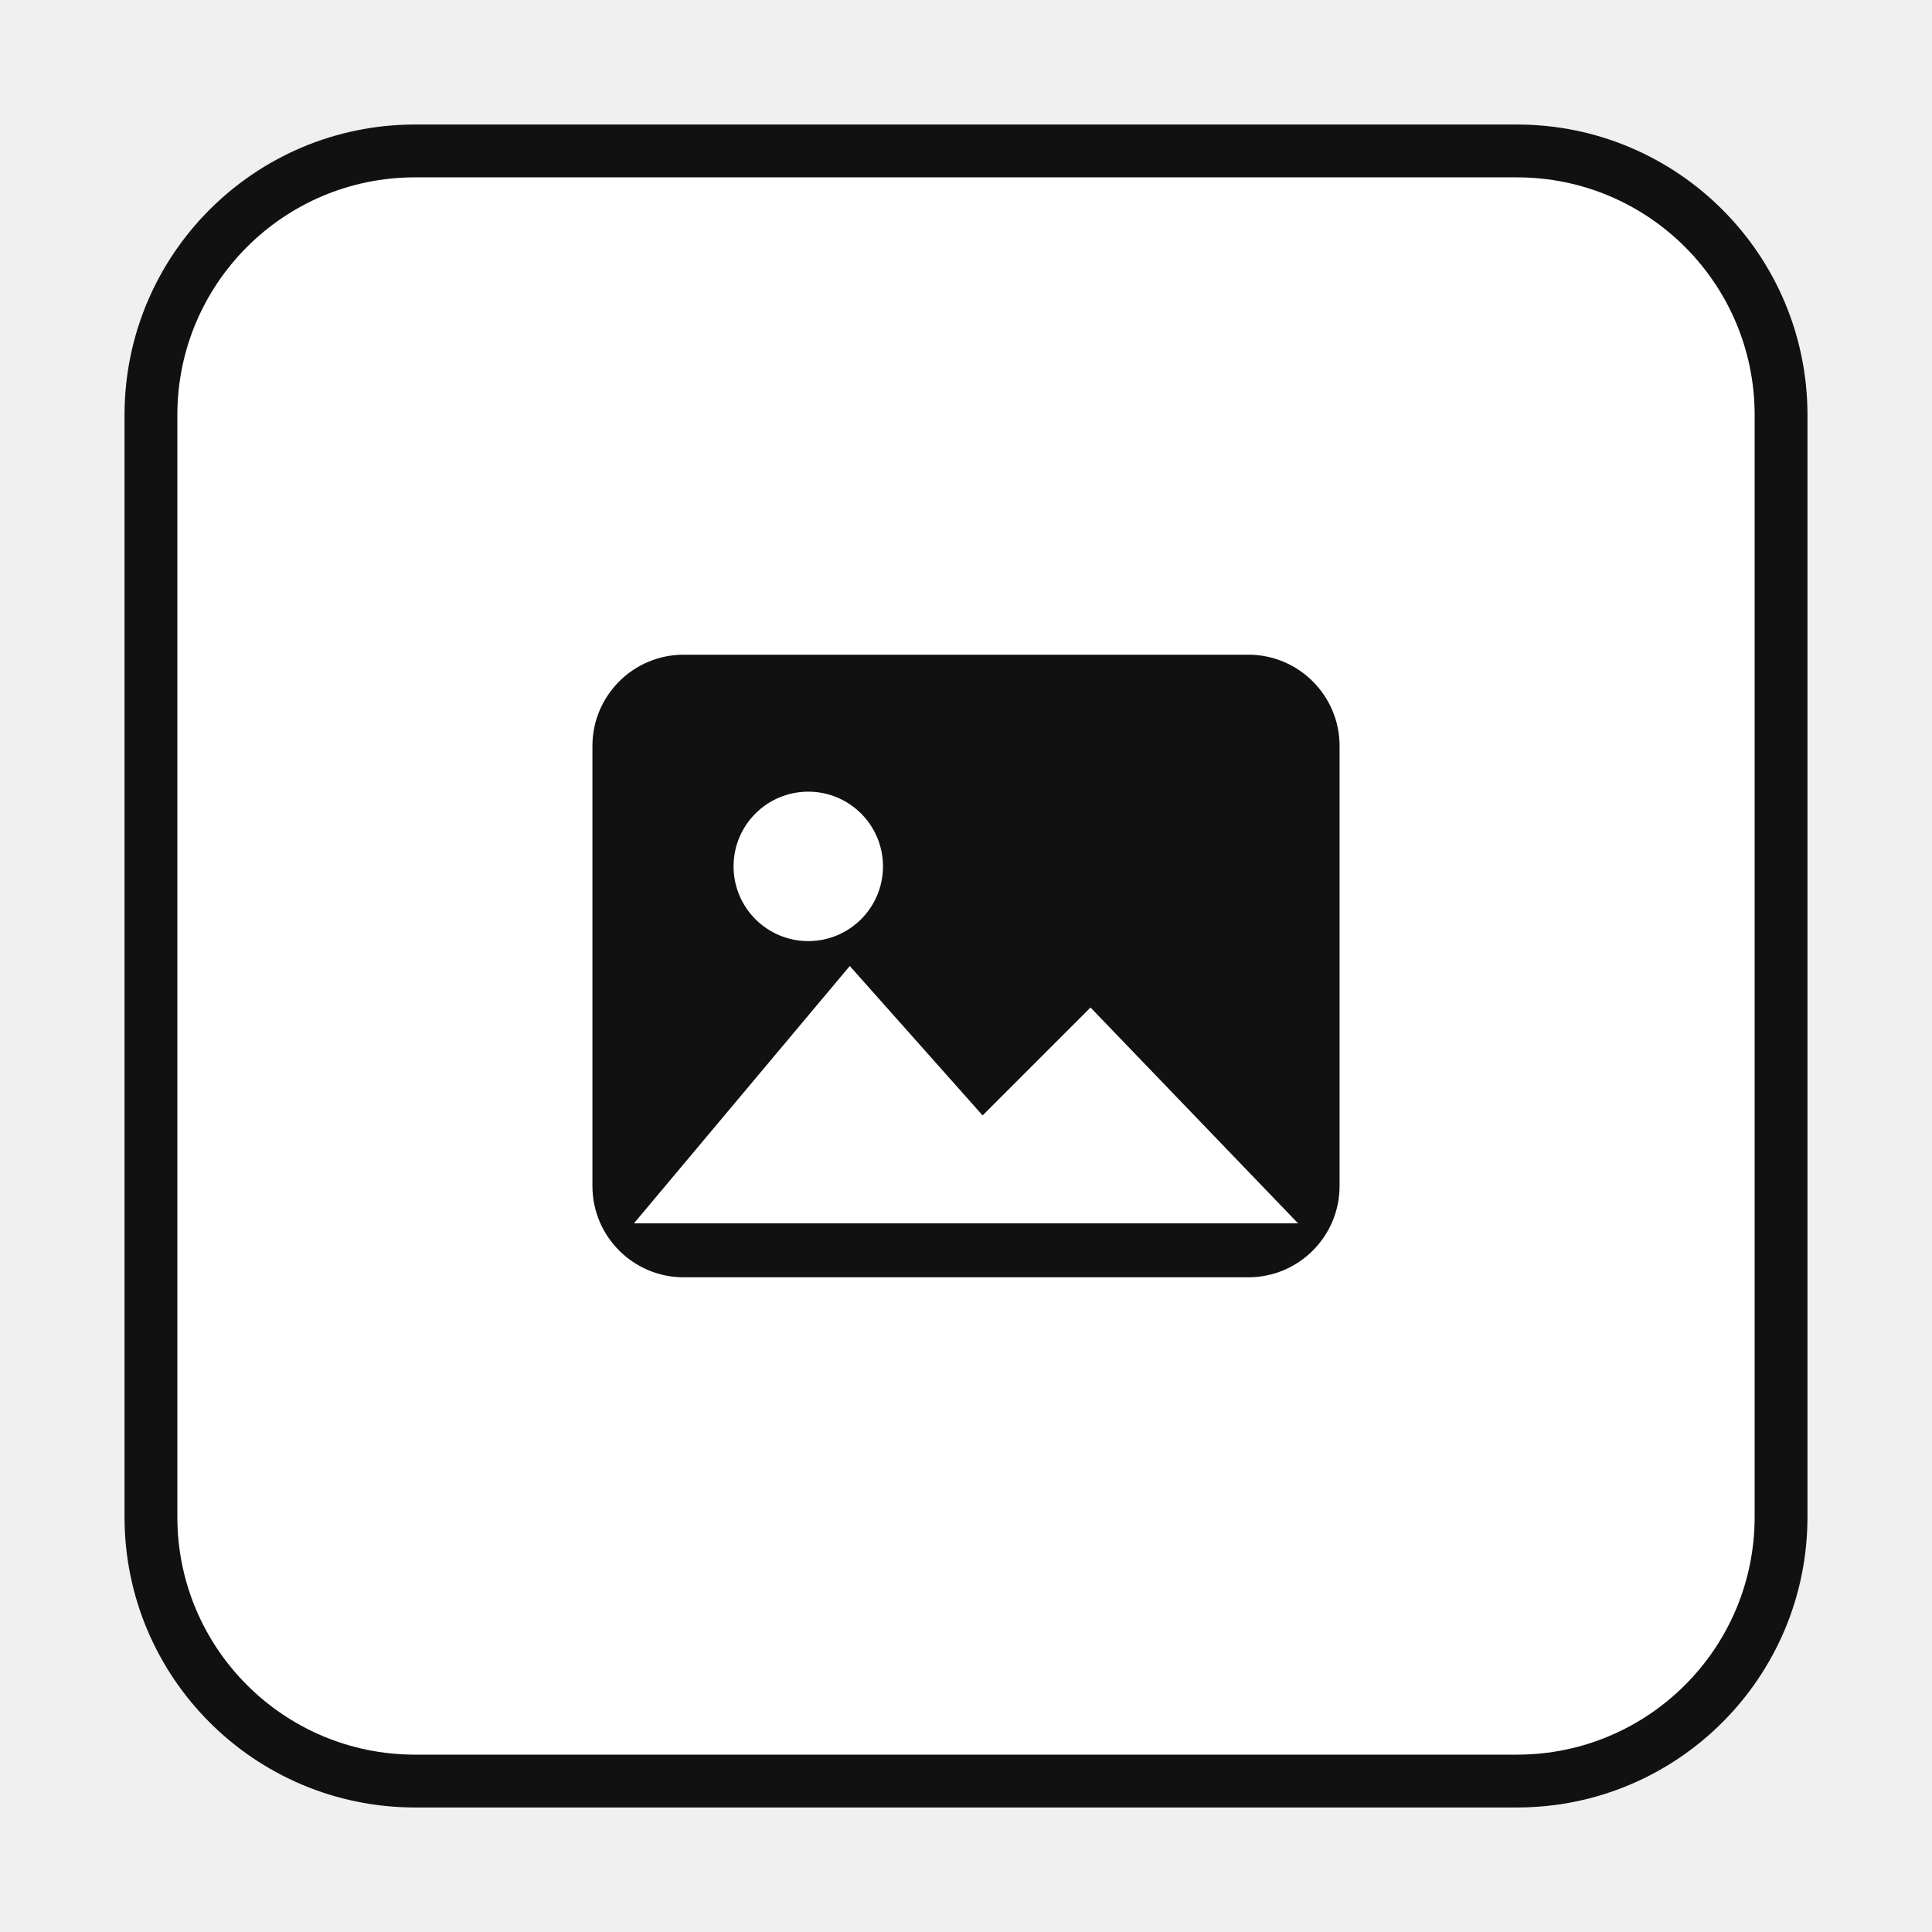
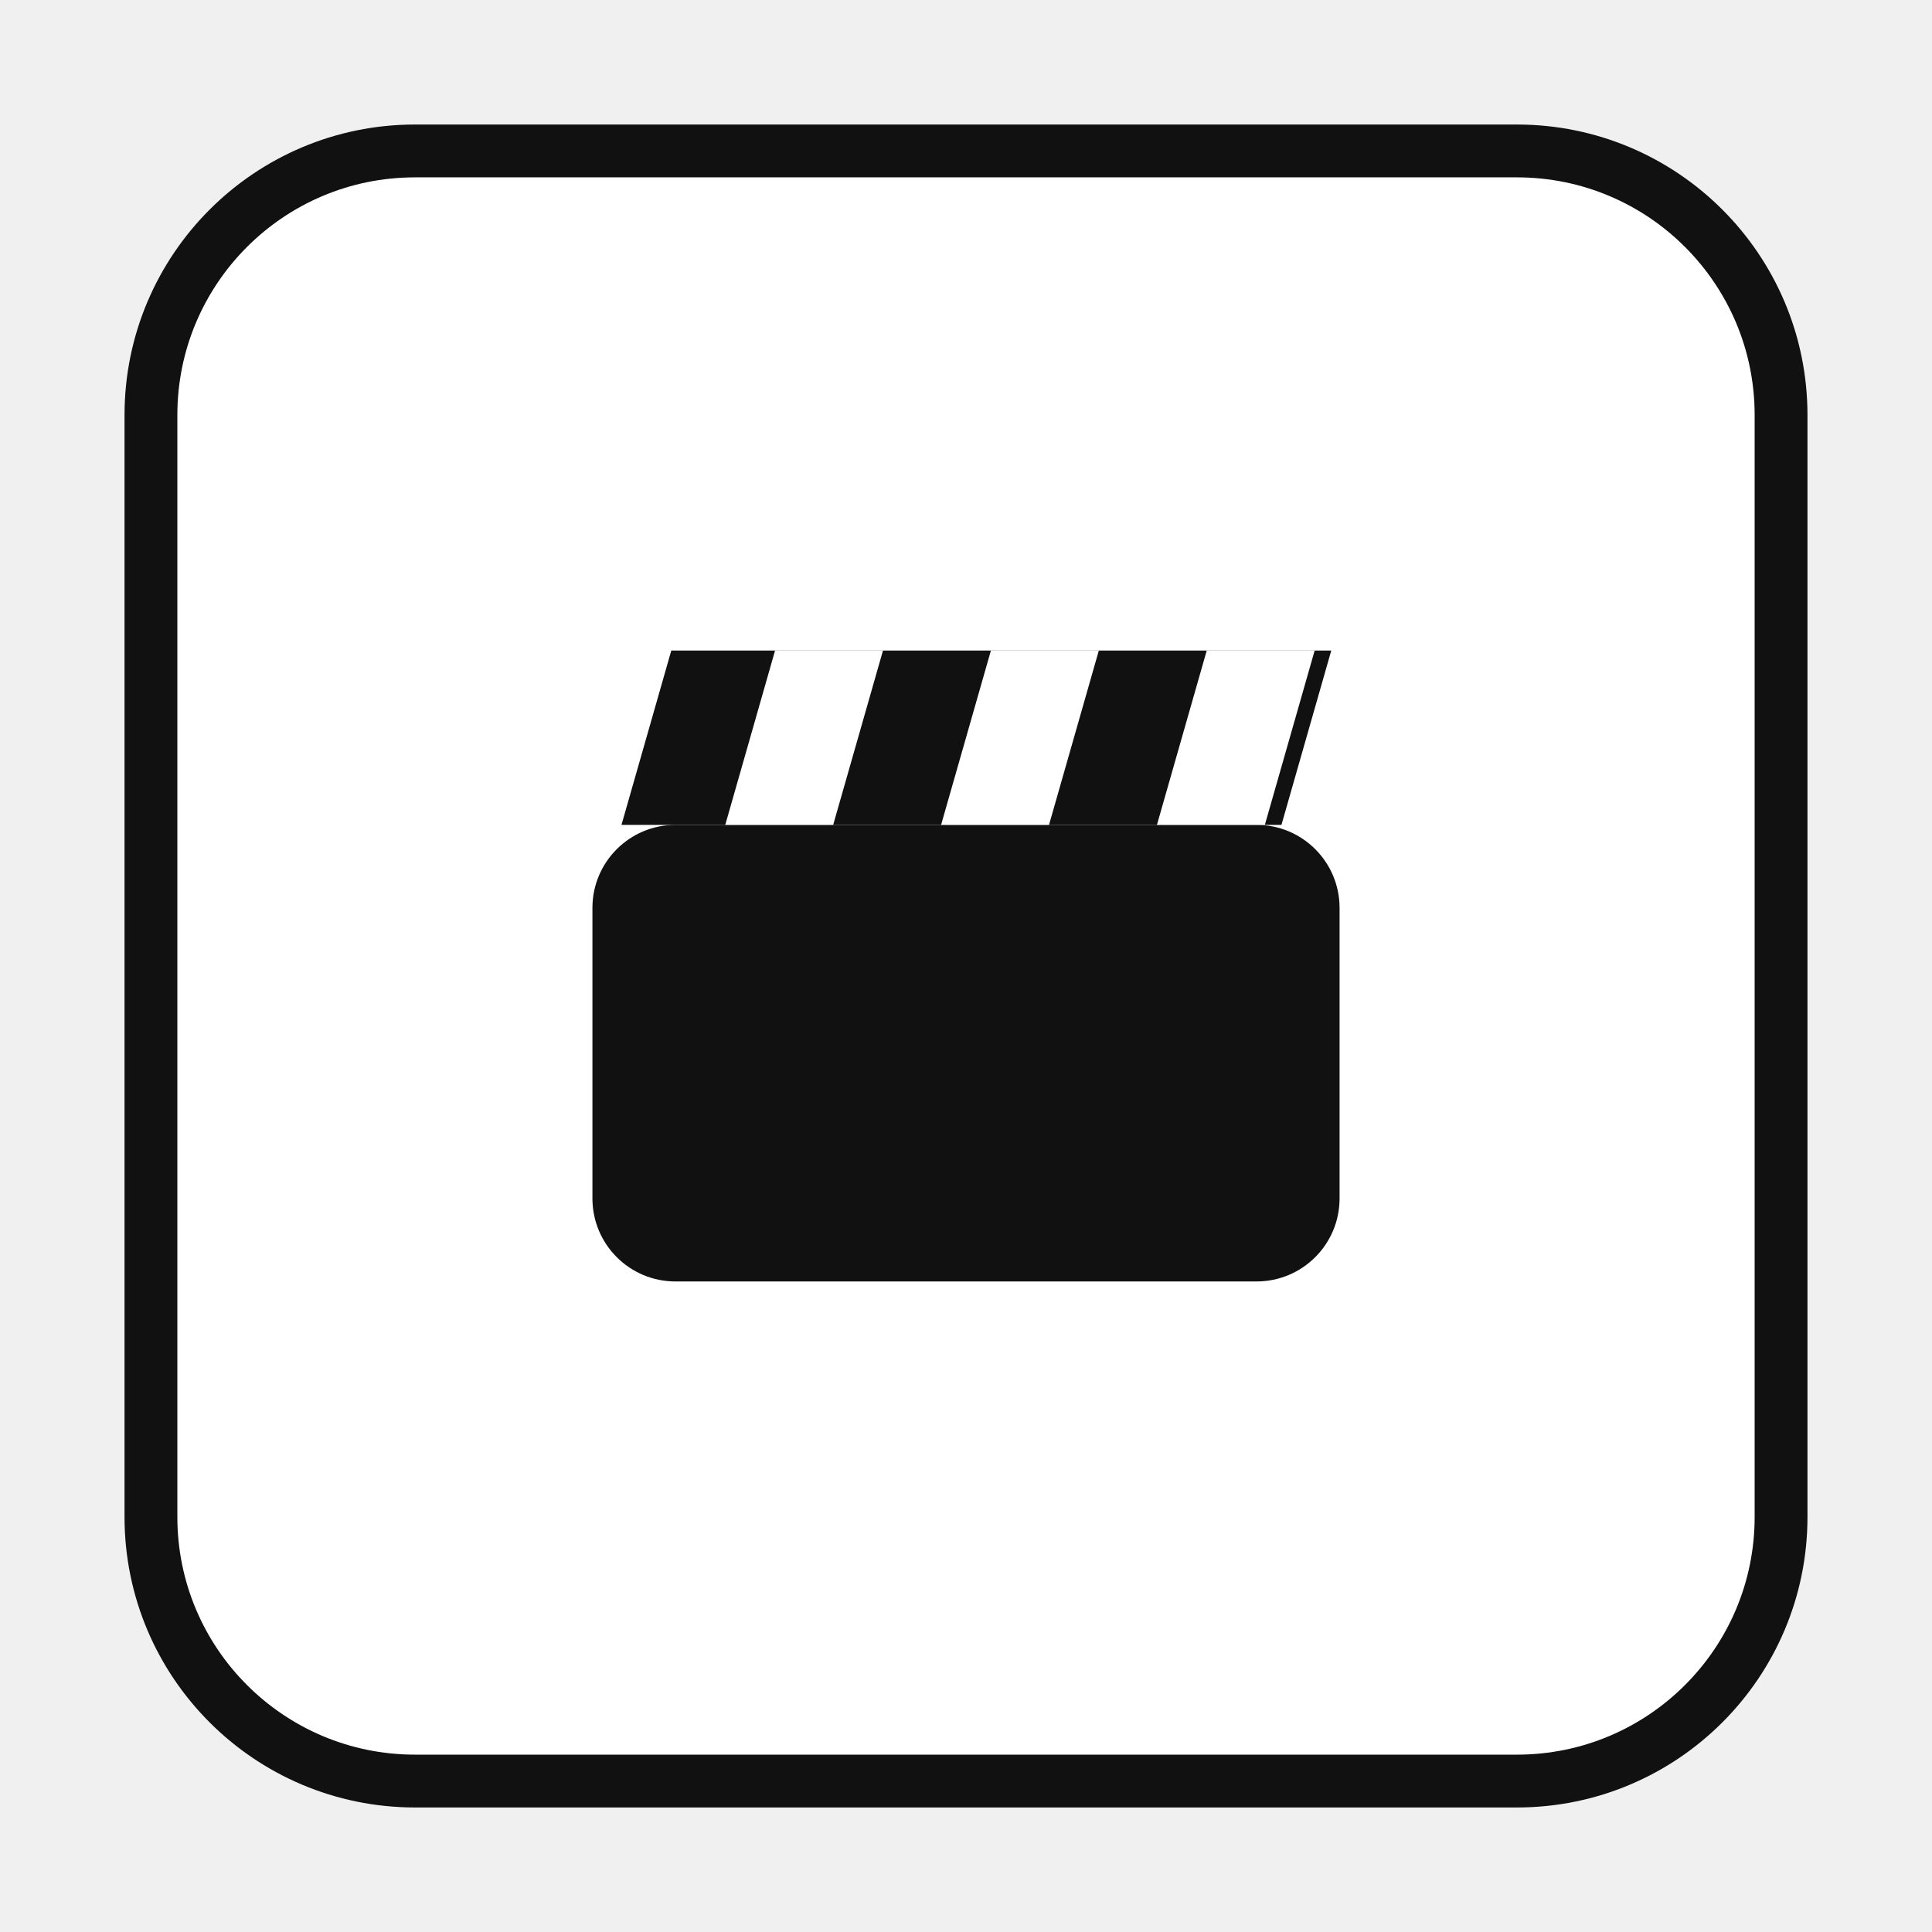
<svg xmlns="http://www.w3.org/2000/svg" width="512" height="512" viewBox="0 0 512 512">
  <rect x="40" y="40" width="432" height="432" rx="70" fill="#ffffff" stroke="#111111" stroke-width="14" />
  <g transform="translate(124,124) scale(11)">
-     <rect x="3" y="4.5" width="18" height="15" rx="2.2" fill="#111111" />
-     <circle cx="8.2" cy="9.6" r="1.8" fill="#ffffff" />
-     <path d="M4 18.2 9.2 12l3.2 3.6L15 13l5 5.2z" fill="#ffffff" />
+     <rect x="3" y="8.6" width="18" height="11" rx="2" fill="#111111" />
+     <path d="M3.7 8.6 4.9 4.4h15.9l-1.2 4.2z" fill="#111111" />
+     <g fill="#ffffff">
+       <path d="M6.2 8.6 7.4 4.4h2.6L8.8 8.6z" />
+       <path d="M11.4 8.6 12.6 4.4h2.6l-1.2 4.2z" />
+       <path d="M16.6 8.6 17.8 4.4h2.6l-1.2 4.2z" />
+     </g>
  </g>
</svg>
